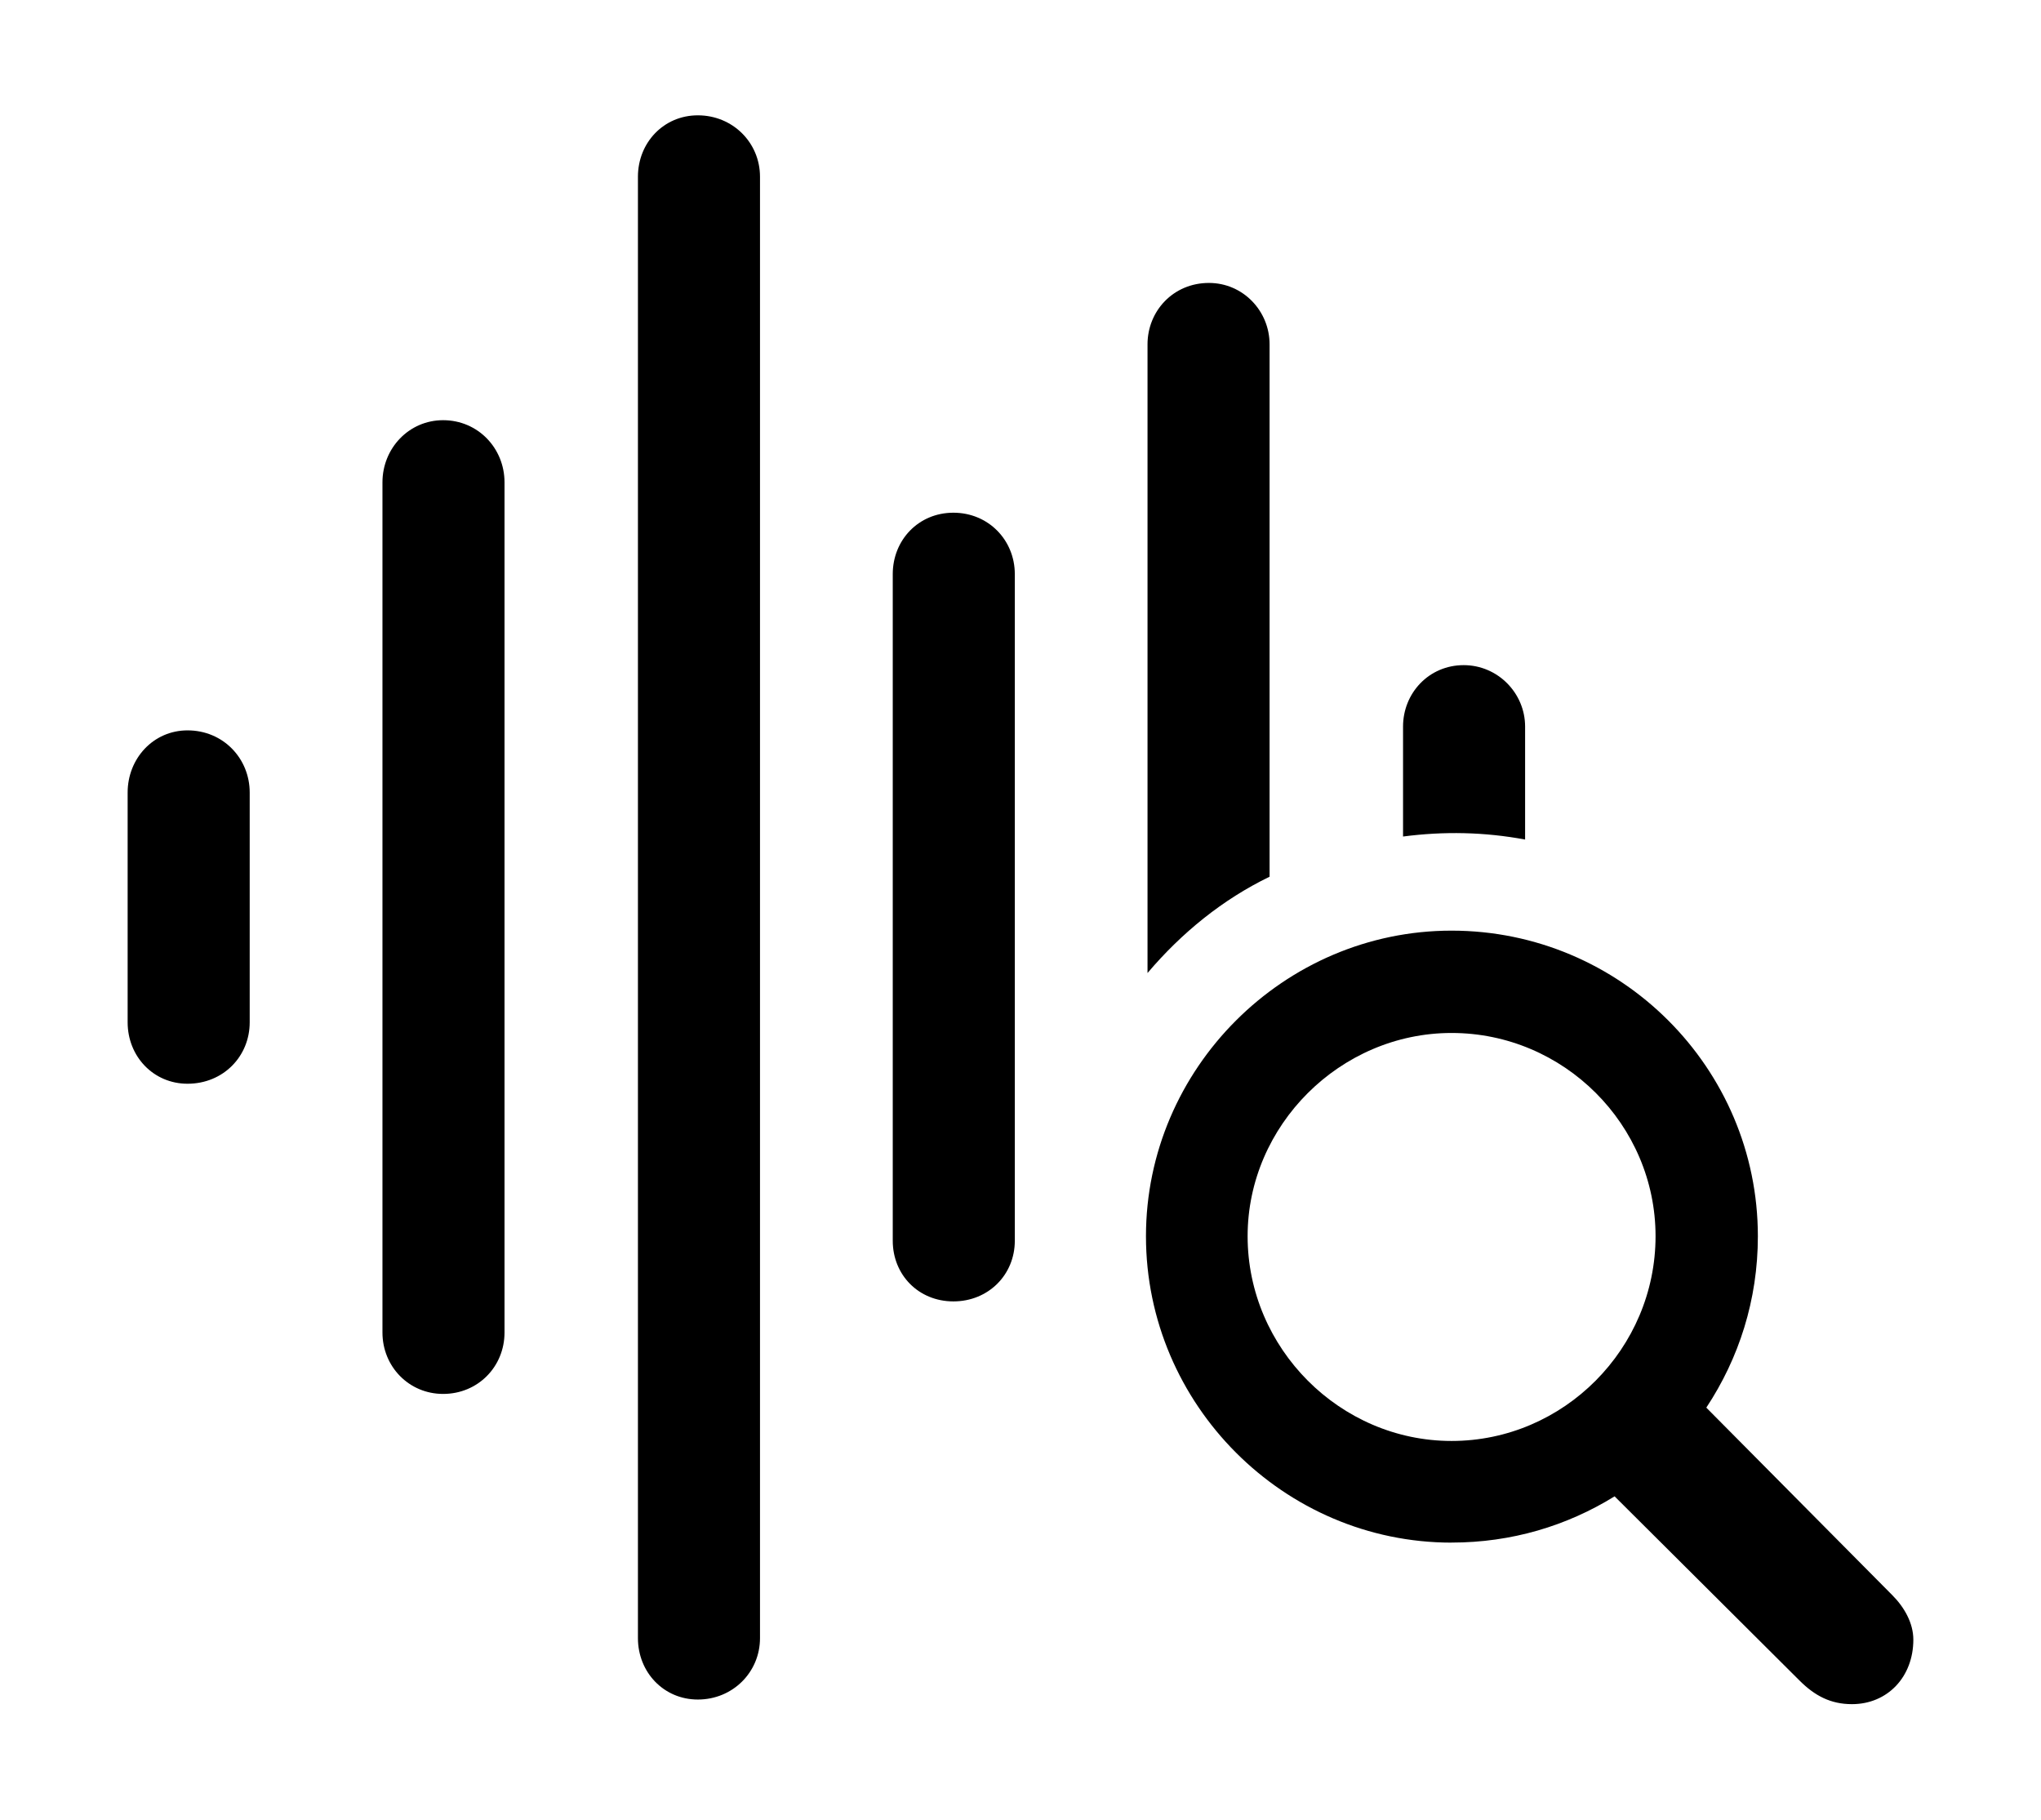
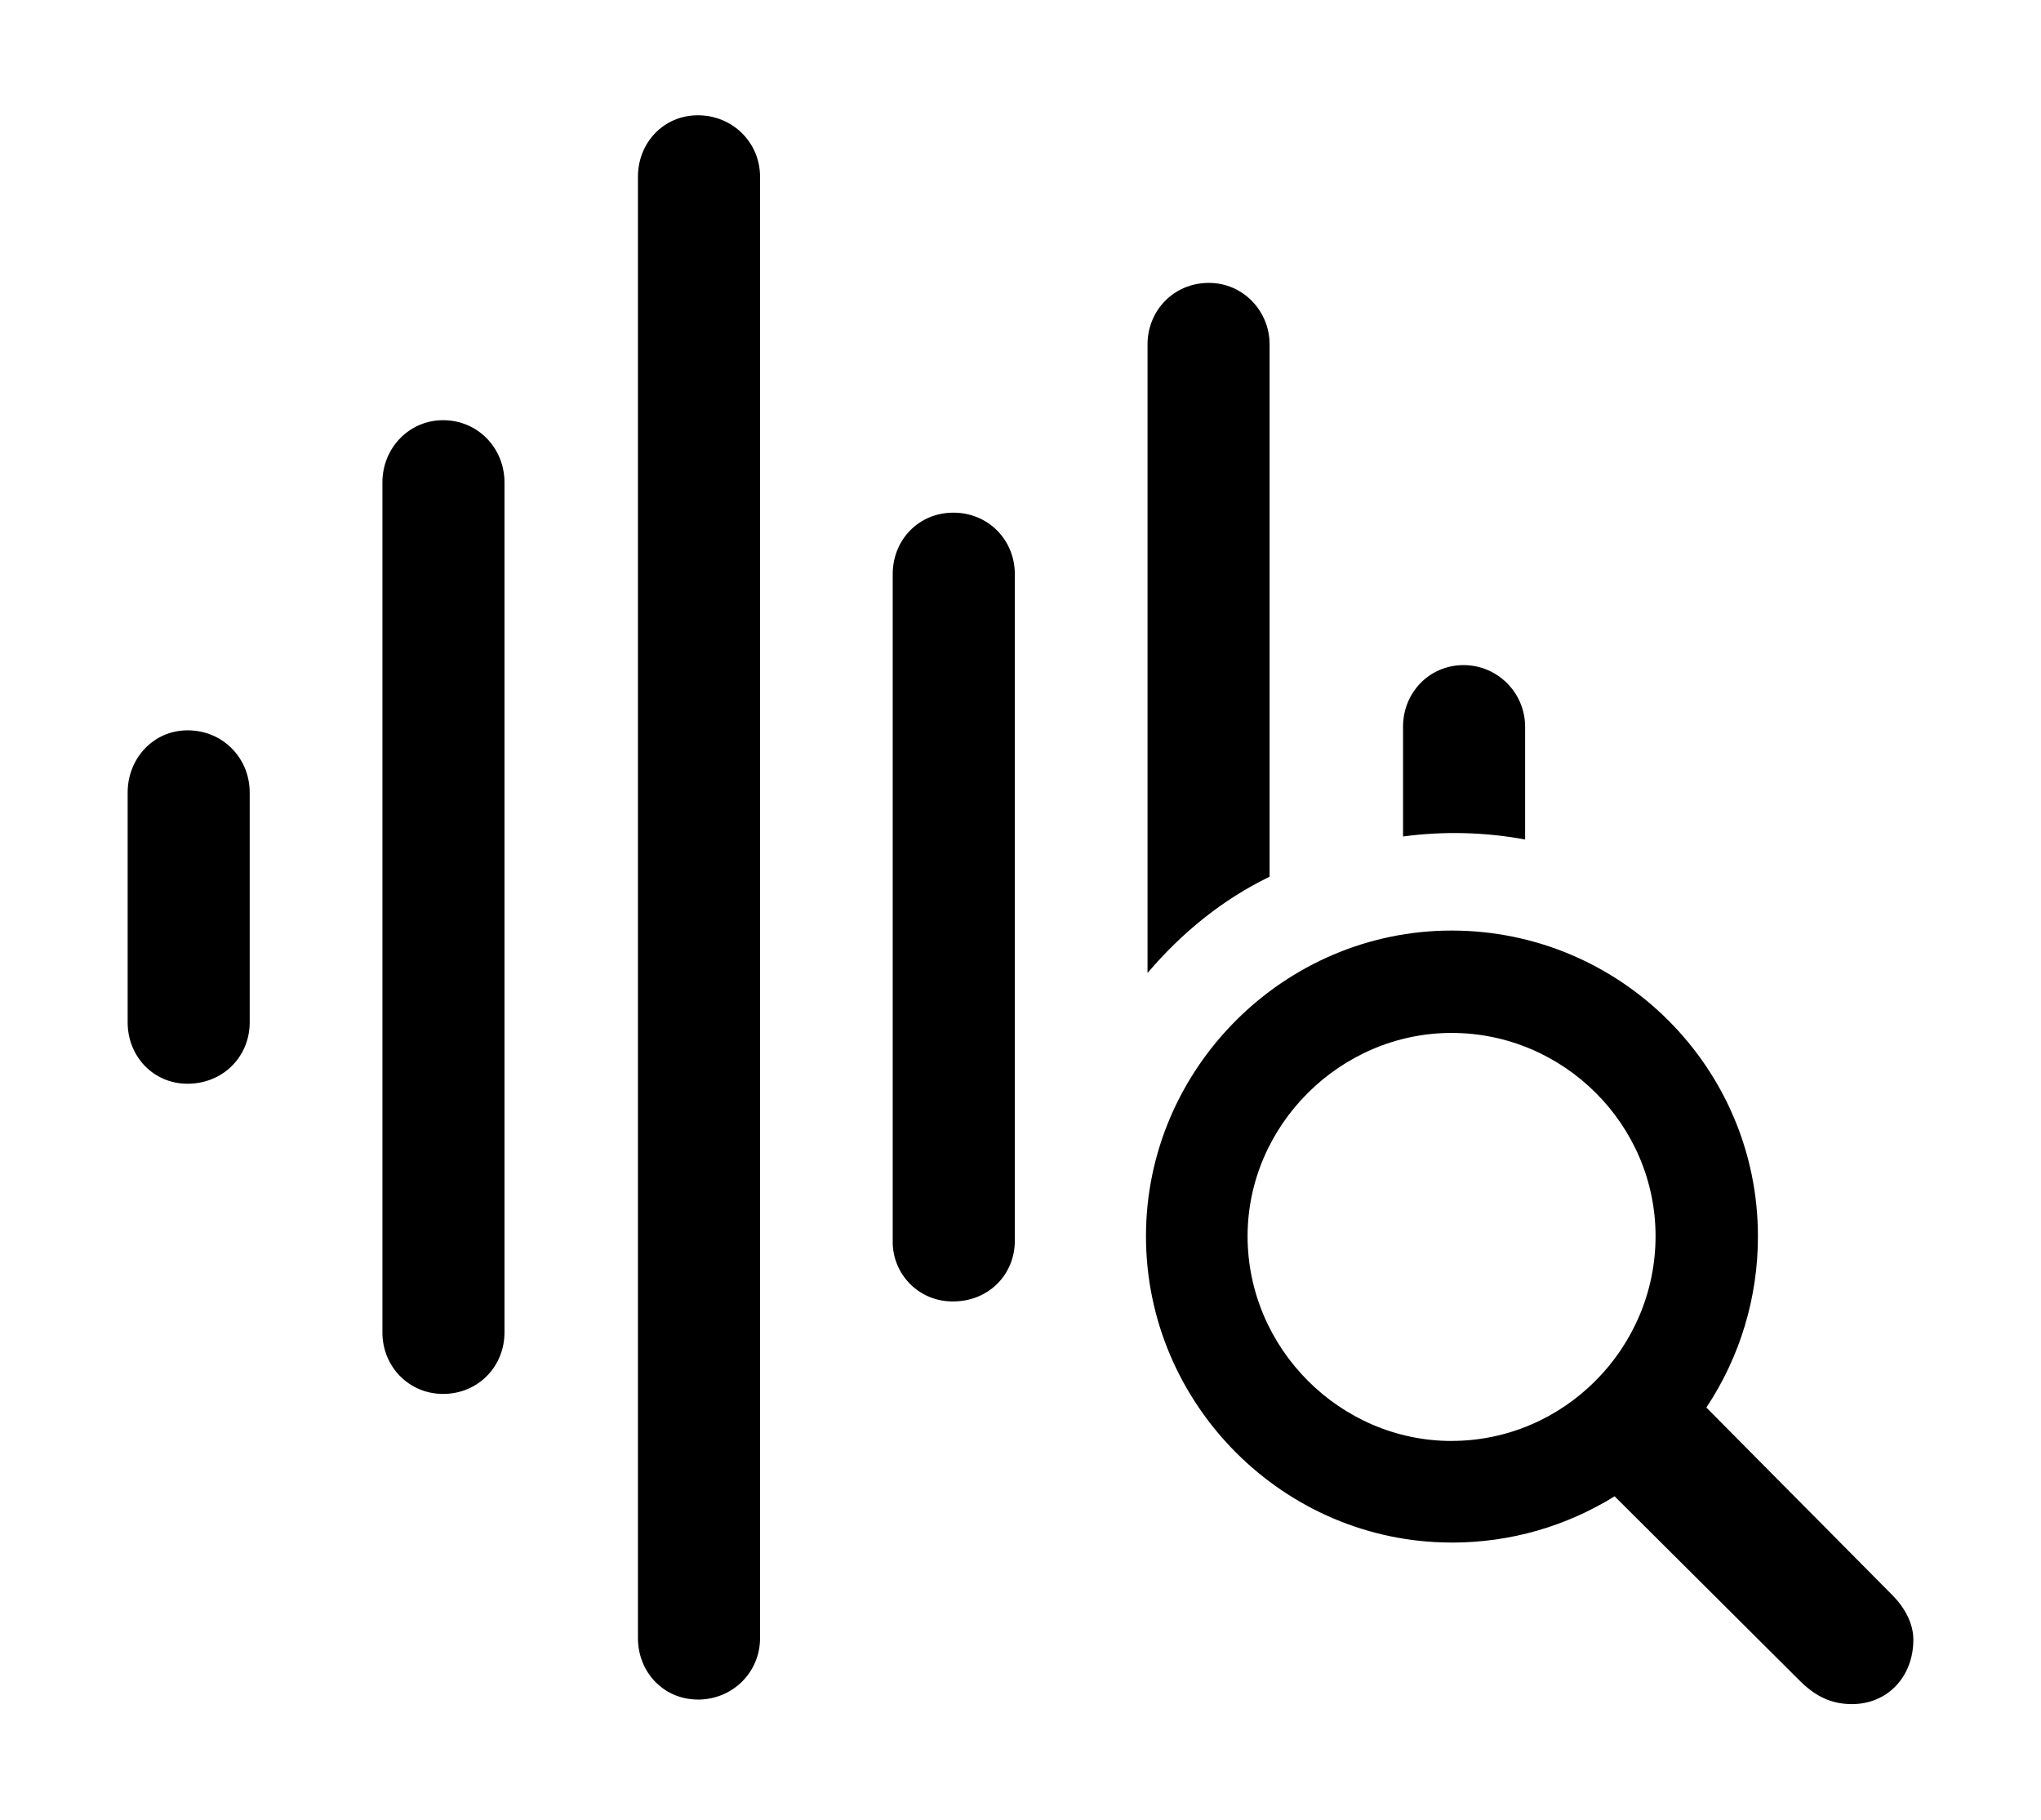
- <svg xmlns="http://www.w3.org/2000/svg" width="46px" height="41px" viewBox="0 0 46 41" version="1.1" id="svg1">
-   <defs id="defs1" />
-   <g id="Page-2-Copy" stroke="none" stroke-width="1" fill="none" fill-rule="evenodd" font-family="SFProRounded-Medium, 'SF Pro Rounded'" font-size="35px" font-weight="400" transform="translate(-1.481201,-0.2209645)">
-     <g id="Apple-TV" transform="translate(-315,-134)" fill="#000000">
-       <g id="Group-2-Copy" transform="translate(315,133.9559)">
-         <path d="m 17.209,38.564 c 0.786,0 1.401,-0.615 1.401,-1.384 V 4.248 c 0,-0.769 -0.615,-1.384 -1.401,-1.384 -0.769,0 -1.35,0.615 -1.35,1.384 V 37.18 c 0,0.769 0.581,1.384 1.35,1.384 z M 27.344,22.192 c 0.769,-0.906 1.692,-1.658 2.751,-2.17 V 8.025 c 0,-0.752 -0.598,-1.384 -1.367,-1.384 -0.803,0 -1.384,0.632 -1.384,1.384 z m -15.876,9.485 c 0.786,0 1.384,-0.615 1.384,-1.384 V 11.135 c 0,-0.769 -0.598,-1.401 -1.384,-1.401 -0.769,0 -1.367,0.632 -1.367,1.401 v 19.158 c 0,0.769 0.598,1.384 1.367,1.384 z m 11.501,-2.085 c 0.786,0 1.384,-0.598 1.384,-1.367 V 13.203 c 0,-0.769 -0.598,-1.384 -1.384,-1.384 -0.786,0 -1.367,0.615 -1.367,1.384 v 15.022 c 0,0.769 0.581,1.367 1.367,1.367 z M 33.103,19.116 c 0.923,-0.12 1.829,-0.103 2.751,0.068 v -2.546 c 0,-0.752 -0.615,-1.384 -1.384,-1.384 -0.786,0 -1.367,0.632 -1.367,1.384 z M 5.708,24.687 c 0.803,0 1.401,-0.615 1.401,-1.384 v -5.178 c 0,-0.769 -0.598,-1.401 -1.401,-1.401 -0.769,0 -1.35,0.632 -1.35,1.401 v 5.178 c 0,0.769 0.581,1.384 1.35,1.384 z M 34.197,35.027 c 1.35,0 2.598,-0.376 3.674,-1.042 l 4.17,4.153 c 0.342,0.342 0.701,0.53 1.179,0.53 0.803,0 1.384,-0.615 1.384,-1.453 0,-0.376 -0.205,-0.735 -0.479,-1.008 l -4.187,-4.221 c 0.735,-1.111 1.162,-2.427 1.162,-3.862 0,-3.794 -3.093,-6.887 -6.904,-6.887 -3.777,0 -6.887,3.11 -6.887,6.887 0,3.794 3.11,6.904 6.887,6.904 z m 0,-2.29 c -2.512,0 -4.597,-2.085 -4.597,-4.614 0,-2.495 2.085,-4.58 4.597,-4.58 2.529,0 4.597,2.068 4.597,4.58 0,2.529 -2.068,4.614 -4.597,4.614 z" id="􀻾" aria-label="􀻾" />
-       </g>
-     </g>
-   </g>
+ <svg xmlns="http://www.w3.org/2000/svg" width="46" height="41" viewBox="0 0 46 41">
+   <path fill="#000" fill-rule="evenodd" d="M15.728 38.3c.786 0 1.402-.616 1.402-1.385V3.983c0-.77-.616-1.385-1.402-1.385-.769 0-1.35.616-1.35 1.385v32.932c0 .769.581 1.384 1.35 1.384zm10.135-16.373c.769-.906 1.691-1.658 2.751-2.17V7.76c0-.752-.598-1.385-1.367-1.385-.803 0-1.384.633-1.384 1.385zM9.986 31.412c.786 0 1.384-.615 1.384-1.384V10.87c0-.77-.598-1.401-1.384-1.401-.769 0-1.367.632-1.367 1.4v19.159c0 .769.598 1.384 1.367 1.384zm11.502-2.085c.786 0 1.384-.598 1.384-1.367V12.938c0-.77-.598-1.385-1.384-1.385-.787 0-1.368.616-1.368 1.385V27.96a1.34 1.34 0 0 0 1.368 1.367zM31.622 18.85a8.748 8.748 0 0 1 2.751.068v-2.546a1.39 1.39 0 0 0-1.384-1.384c-.786 0-1.367.632-1.367 1.384zM4.227 24.422c.803 0 1.401-.615 1.401-1.384V17.86c0-.77-.598-1.402-1.401-1.402-.77 0-1.35.633-1.35 1.402v5.178c0 .769.58 1.384 1.35 1.384zm28.489 10.34c1.35 0 2.597-.377 3.674-1.043l4.17 4.153c.342.342.7.53 1.179.53.803 0 1.384-.616 1.384-1.453 0-.376-.205-.735-.478-1.008l-4.187-4.222a6.949 6.949 0 0 0 1.162-3.862c0-3.794-3.093-6.887-6.904-6.887-3.777 0-6.888 3.11-6.888 6.887 0 3.794 3.11 6.904 6.888 6.904zm0-2.29c-2.513 0-4.598-2.086-4.598-4.615 0-2.495 2.085-4.58 4.598-4.58 2.529 0 4.597 2.068 4.597 4.58 0 2.53-2.068 4.614-4.597 4.614z" />
</svg>
